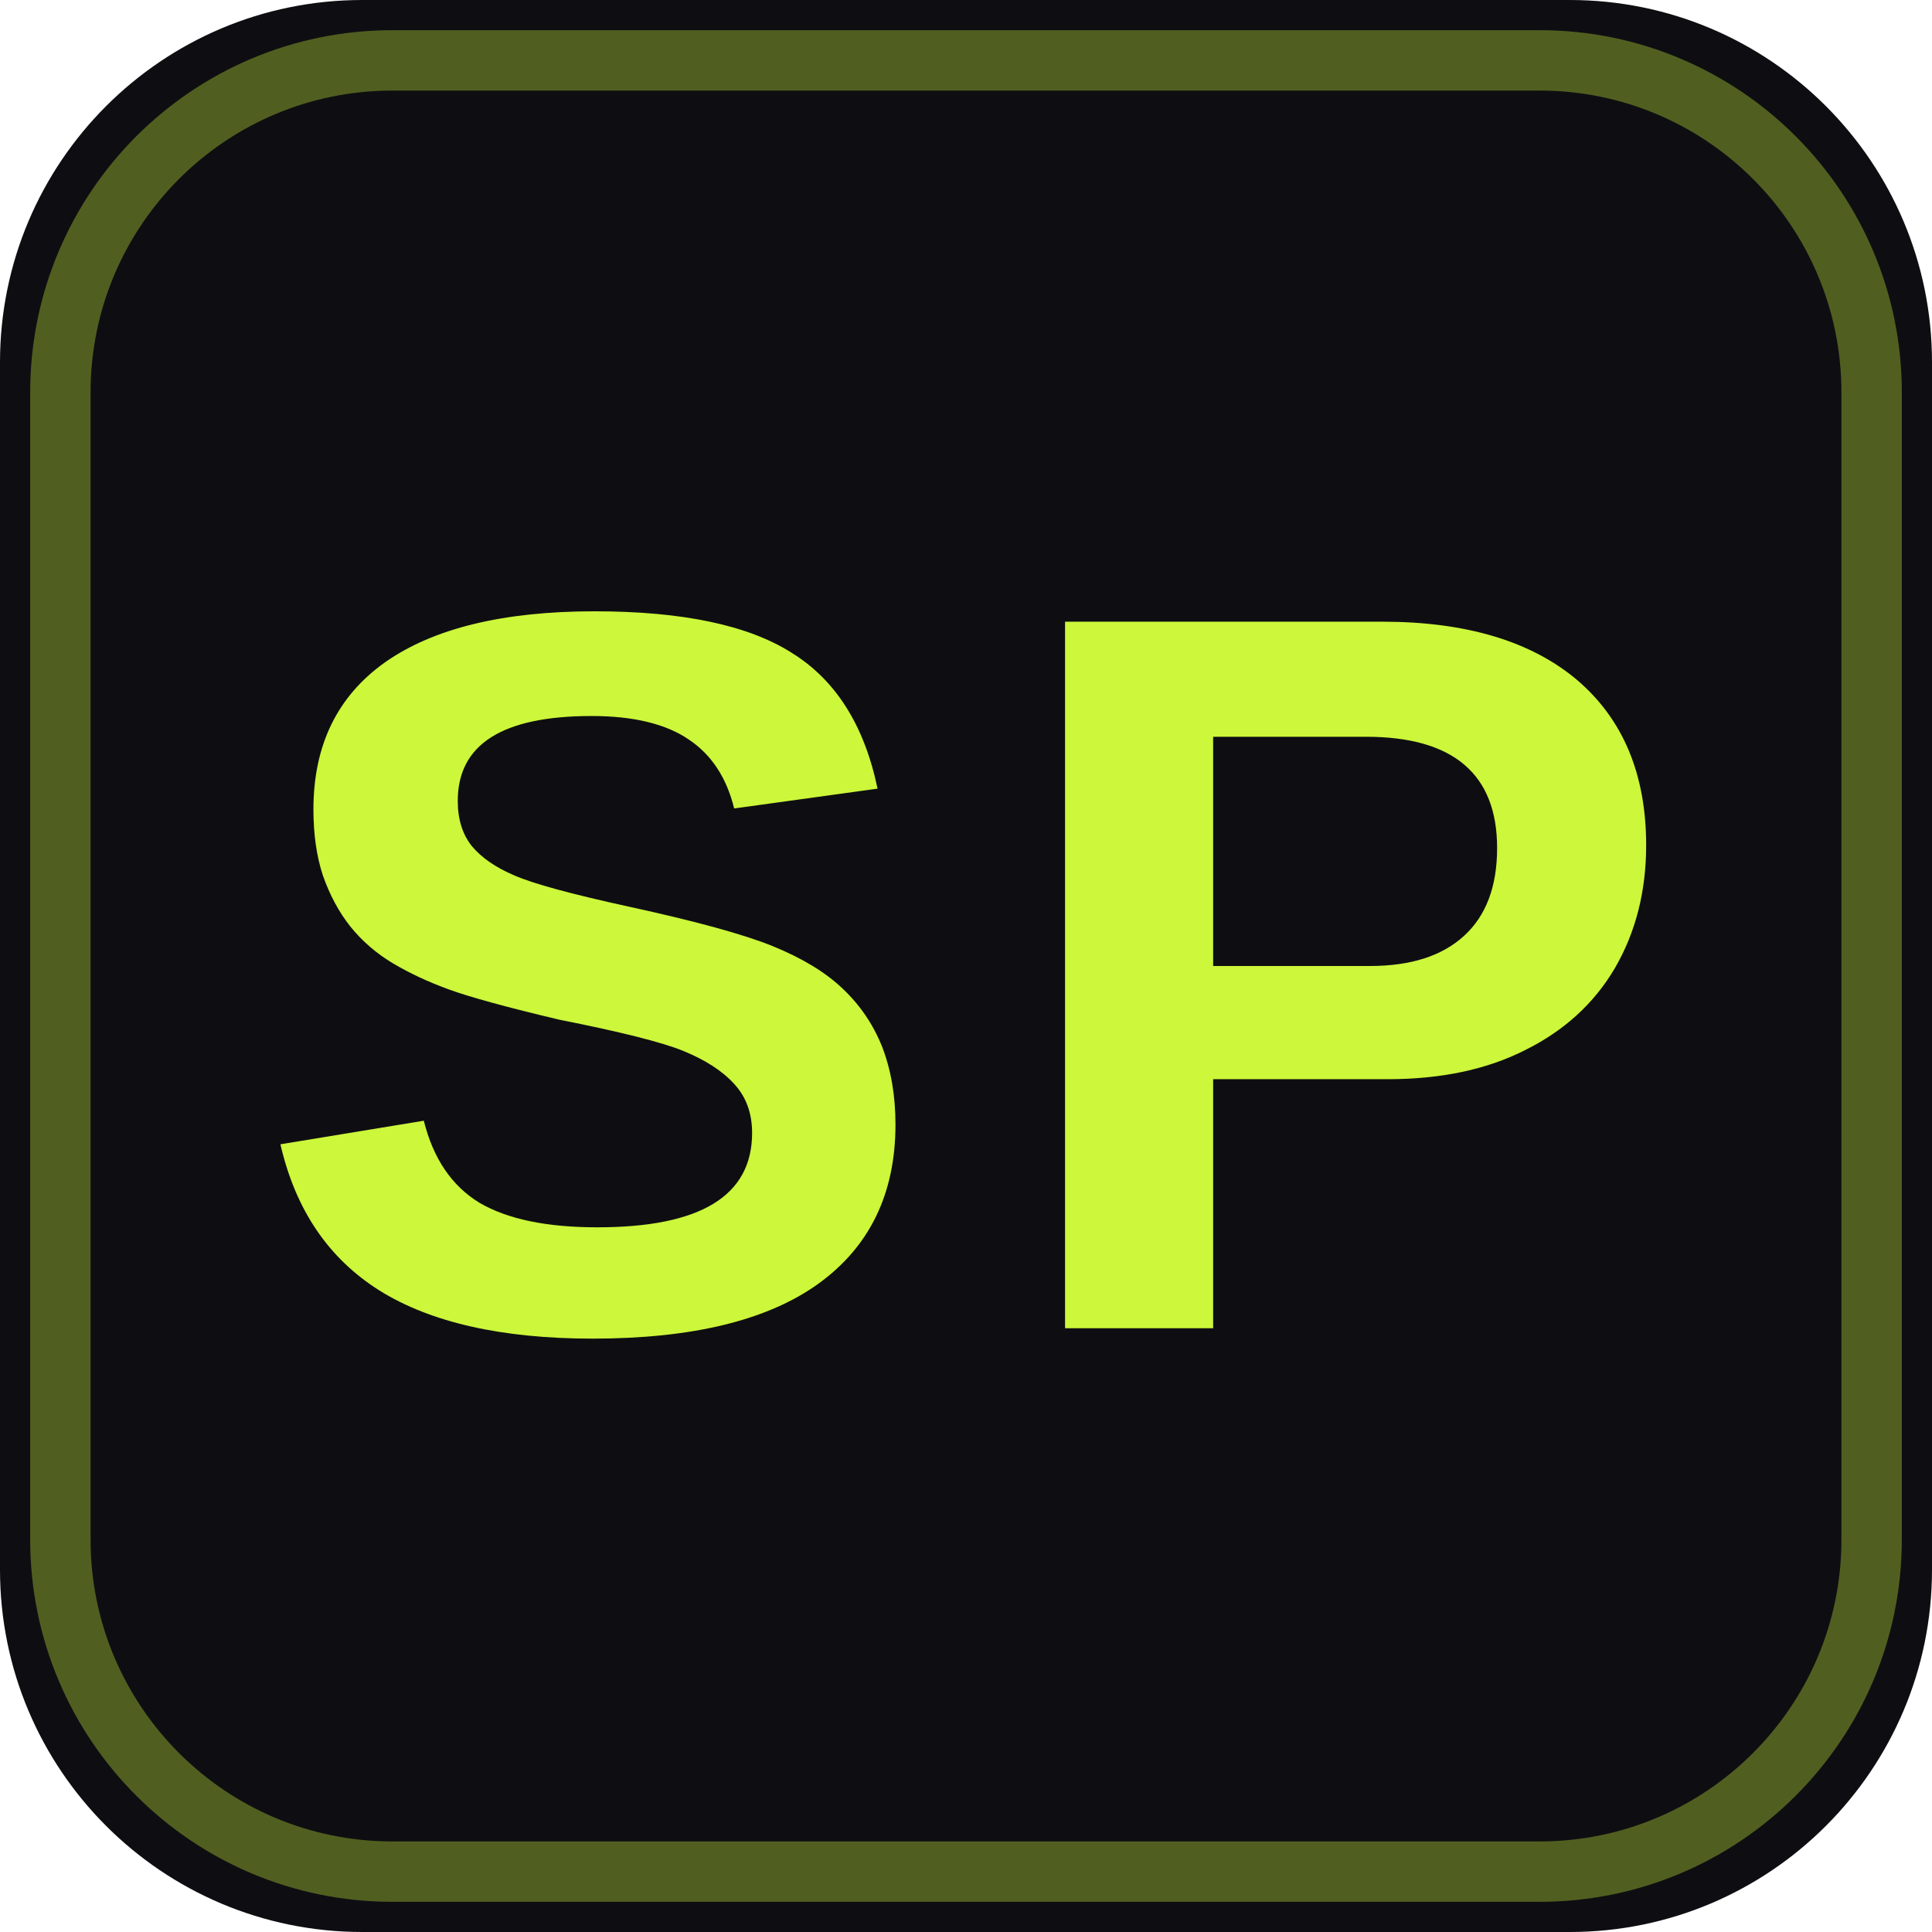
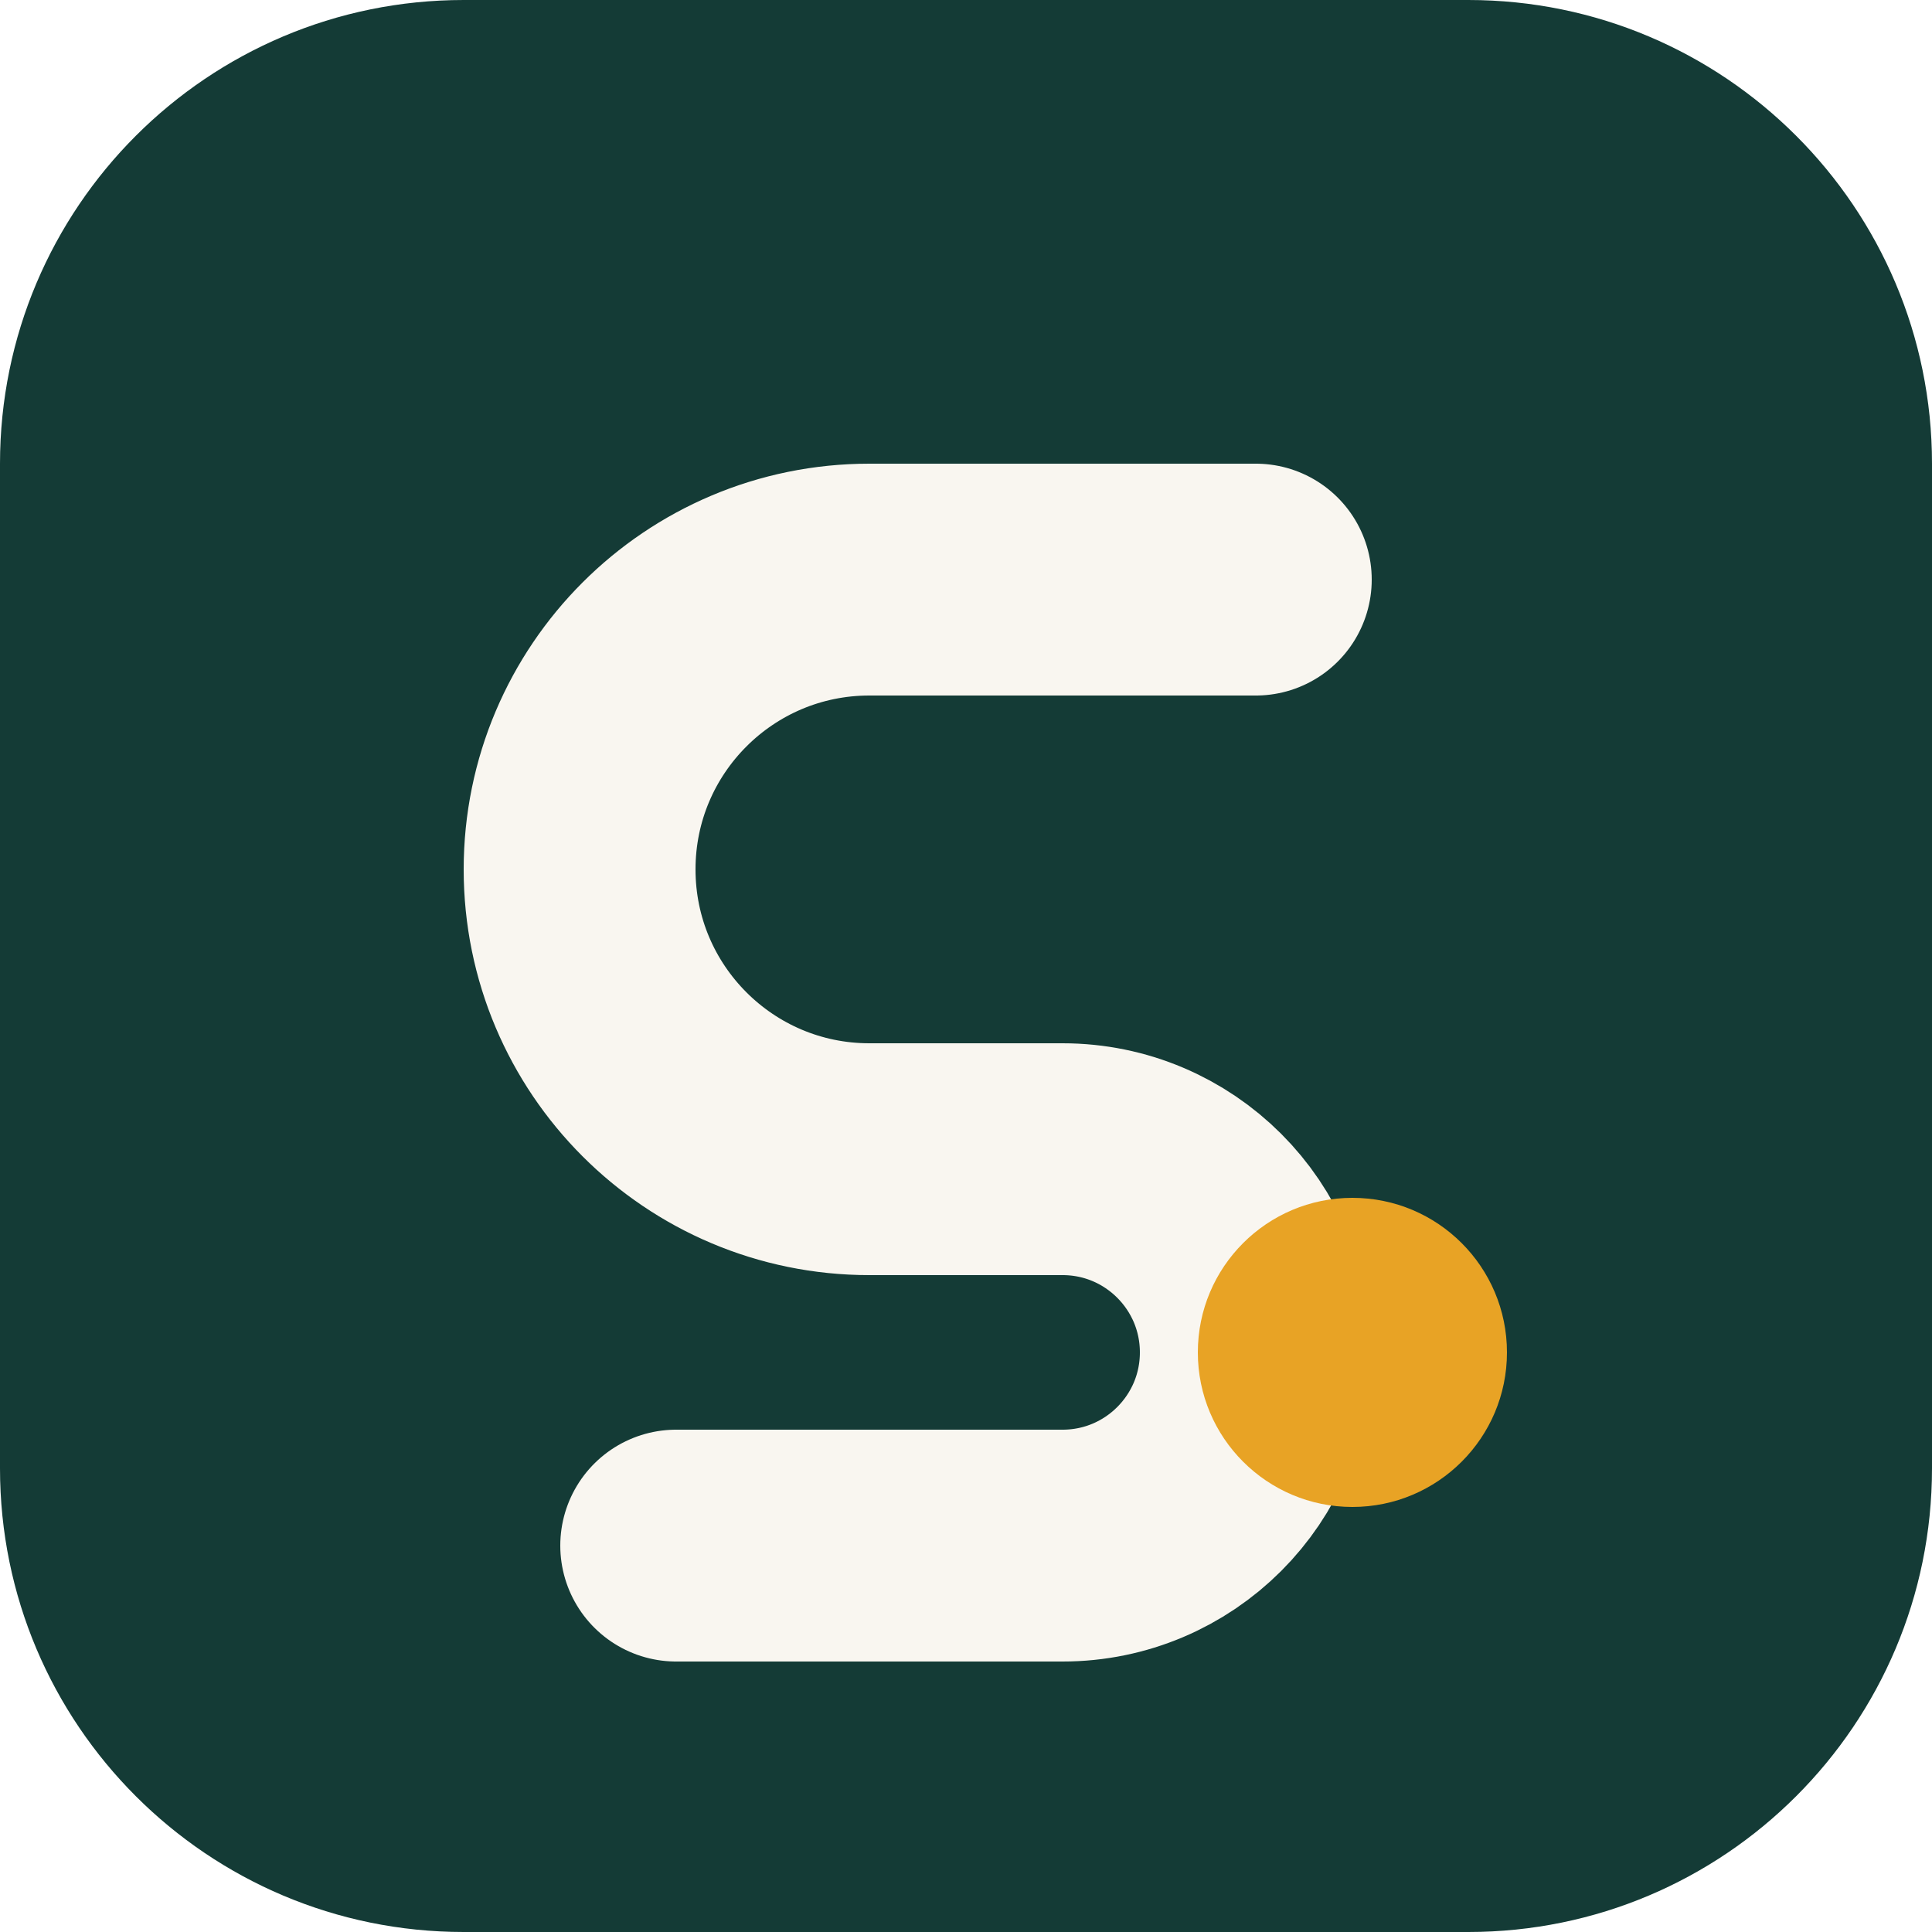
- <svg xmlns="http://www.w3.org/2000/svg" viewBox="0 0 32 32" fill="none">
-   <rect width="32" height="32" rx="6" fill="#0e0e12" />
-   <rect x="1" y="1" width="30" height="30" rx="5.5" stroke="#ccf73a" stroke-width="1" stroke-opacity="0.35" />
-   <text x="16" y="22" font-family="'Bebas Neue', 'Barlow Condensed', Arial Narrow, Arial, sans-serif" font-size="17" font-weight="700" fill="#ccf73a" text-anchor="middle" letter-spacing="1">SP</text>
+ <svg xmlns="http://www.w3.org/2000/svg" viewBox="0 0 100 100" fill="none">
+   <rect width="100" height="100" rx="24" fill="#143B36" />
+   <path d="M65 30H45C36.716 30 30 36.716 30 45C30 53.284 36.716 60 45 60H55C60.523 60 65 64.477 65 70C65 75.523 60.523 80 55 80H35" stroke="#F9F6F0" stroke-width="12" stroke-linecap="round" />
+   <circle cx="70" cy="70" r="8" fill="#E8A325" />
</svg>
